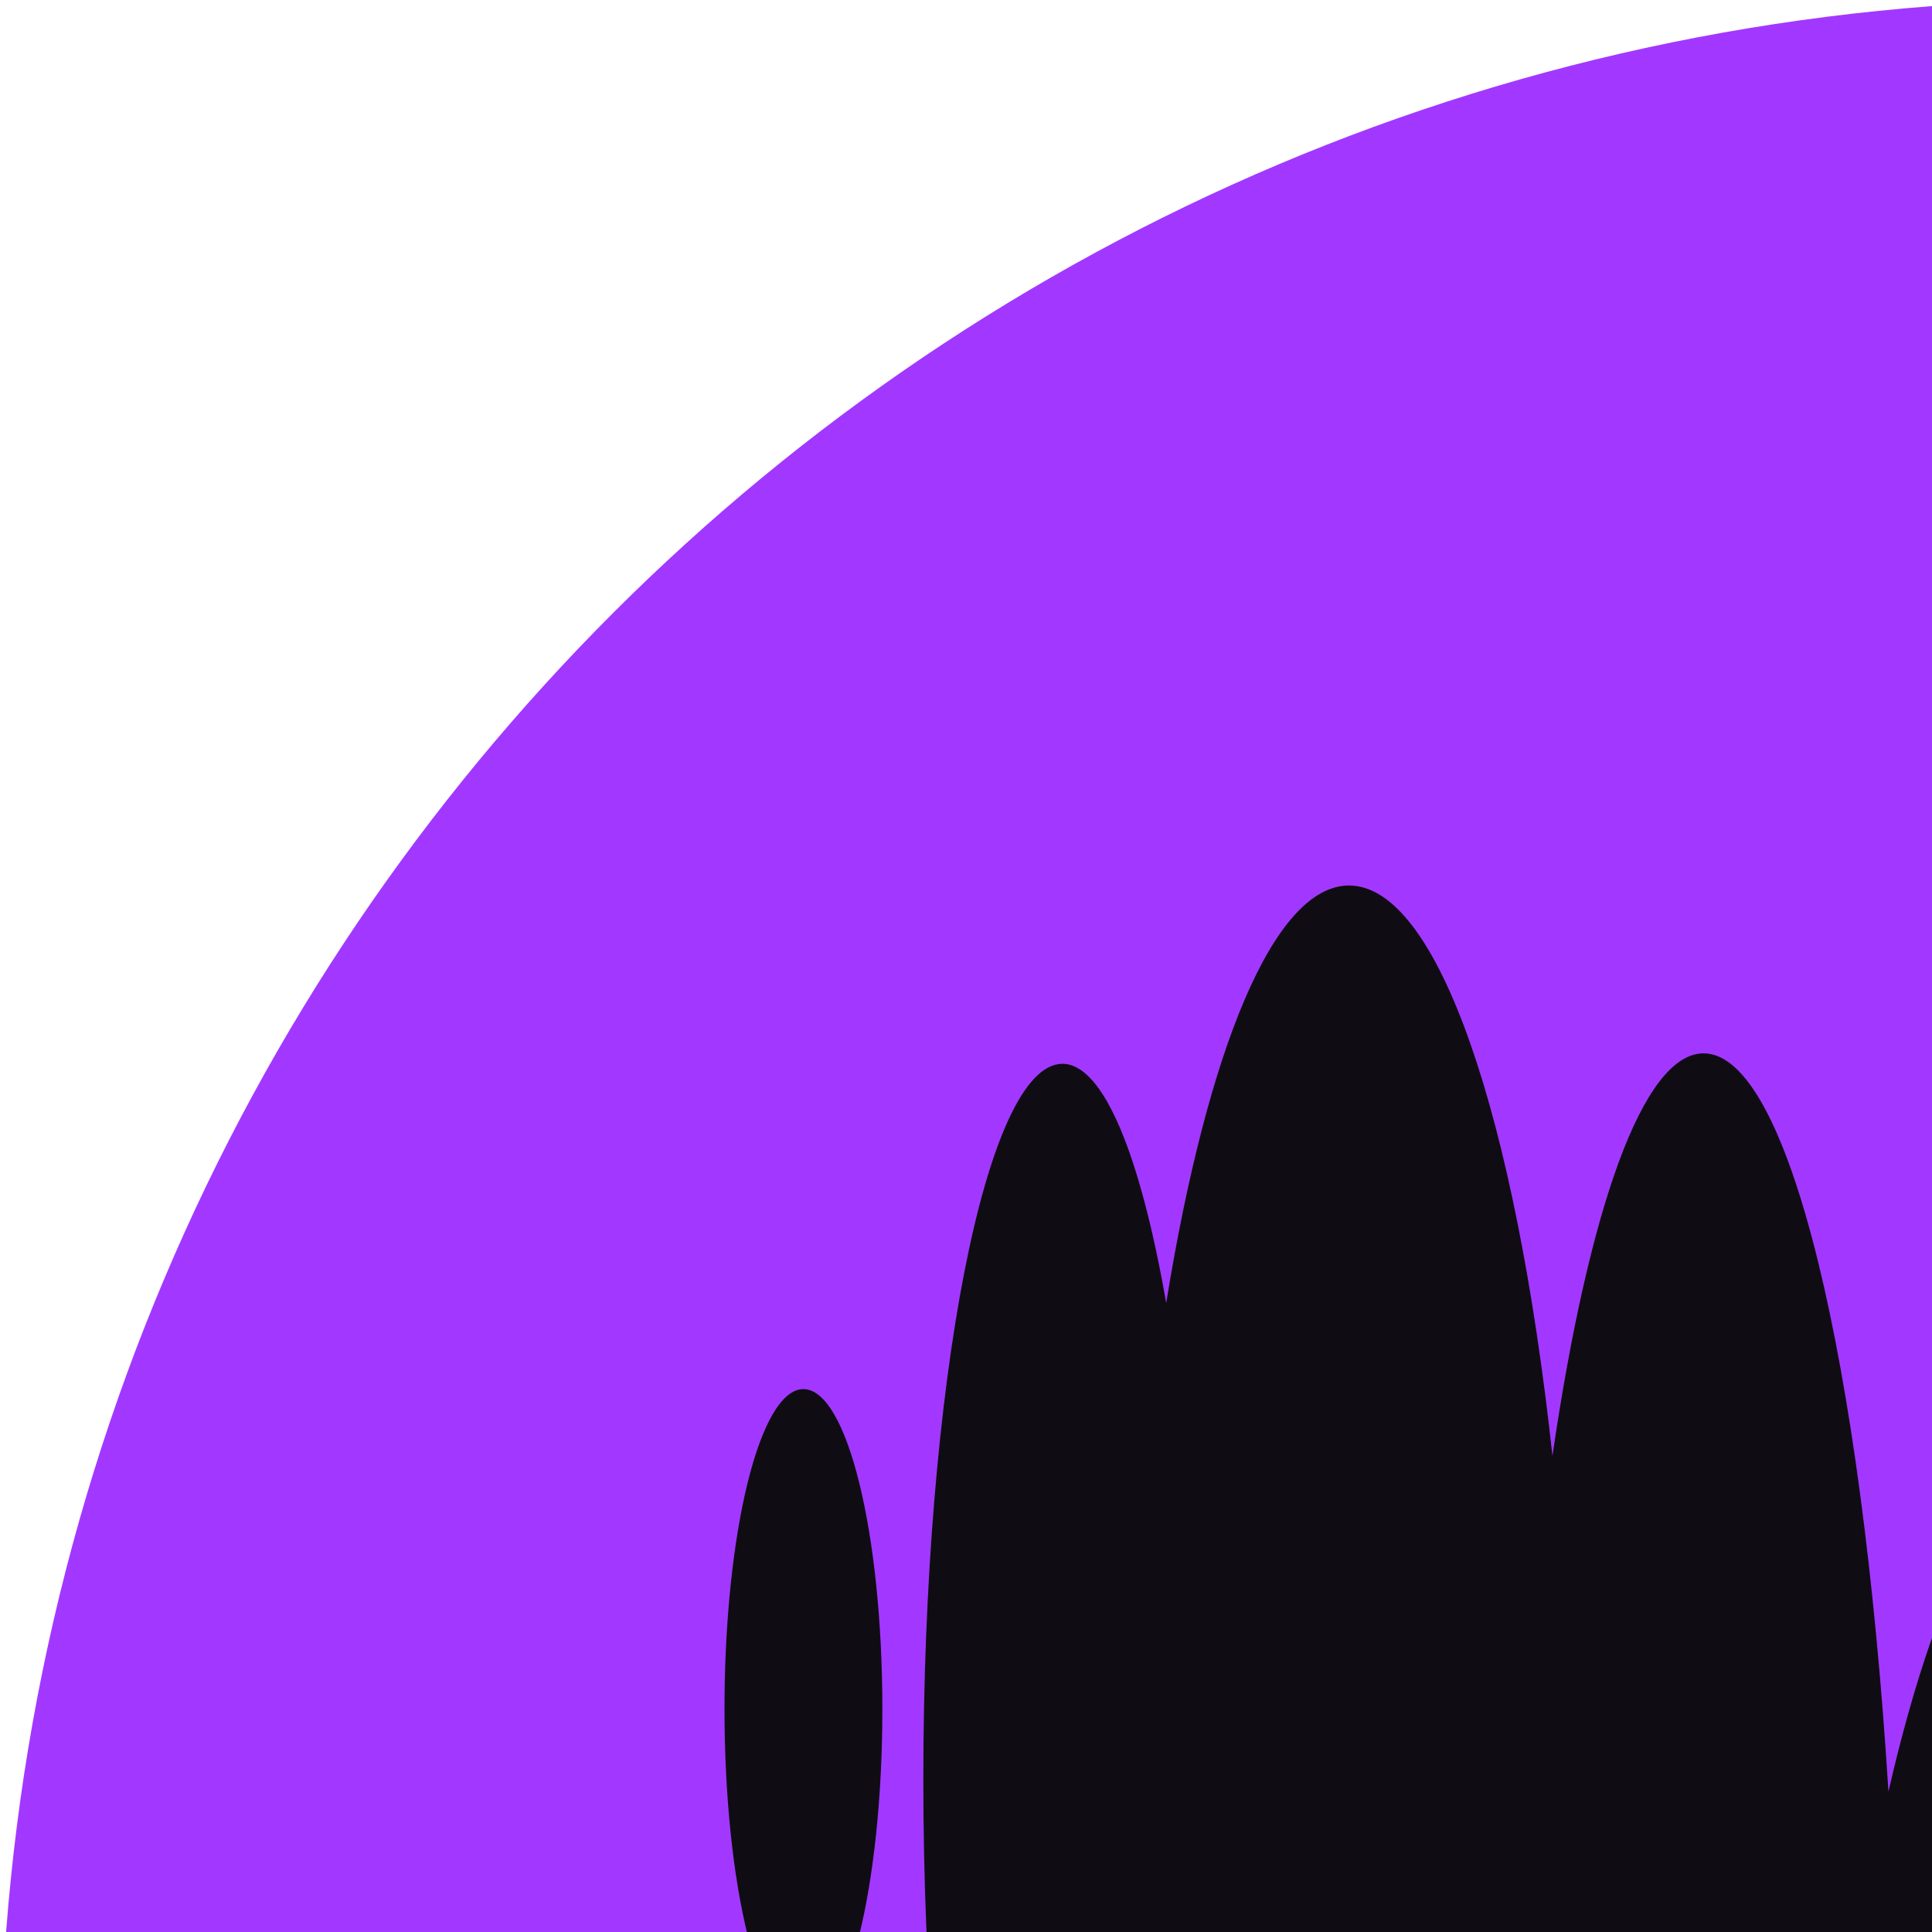
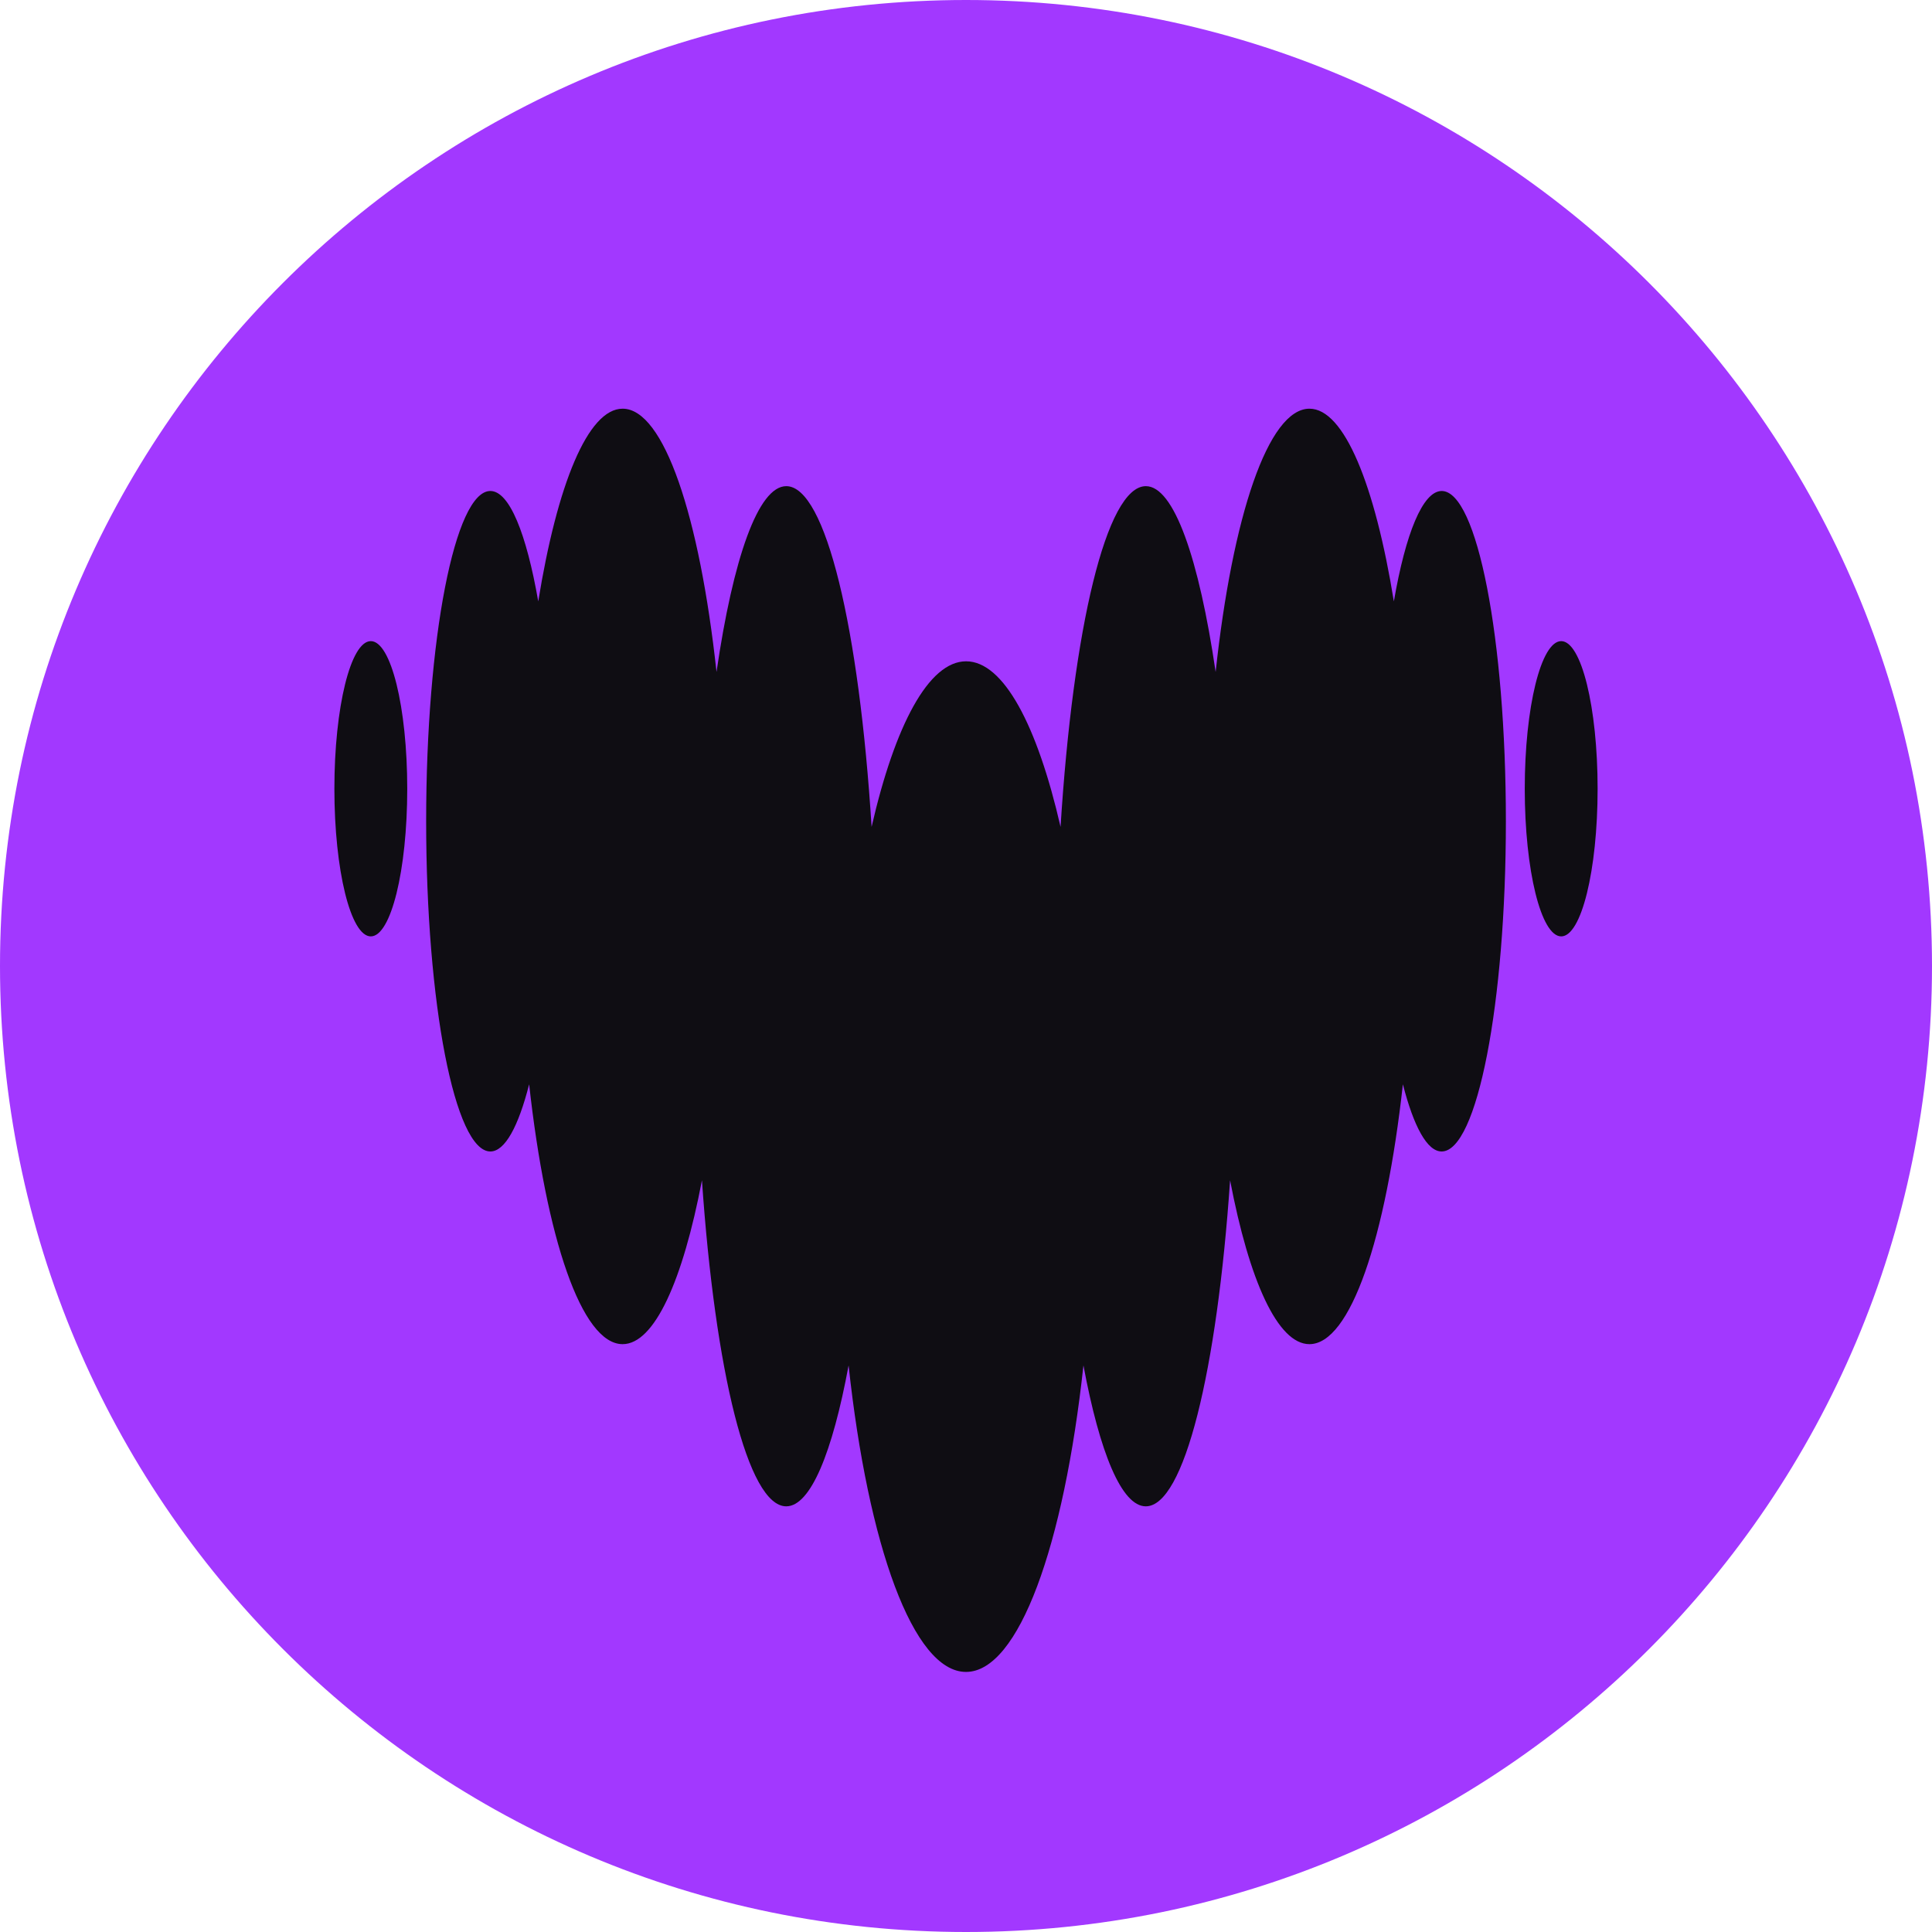
- <svg xmlns="http://www.w3.org/2000/svg" role="img" viewBox="0 0 24 24">
+ <svg xmlns="http://www.w3.org/2000/svg" role="img" viewBox="0 0 52 52">
  <circle cx="26" cy="26" r="26" fill="#A238FF" />
  <path fill-rule="evenodd" clip-rule="evenodd" d="M37.516 16.187C37.831 14.364 38.292 13.217 38.803 13.215H38.804C39.758 13.219 40.531 17.195 40.531 22.104C40.531 27.013 39.757 30.992 38.802 30.992C38.411 30.992 38.05 30.317 37.759 29.184C37.3 33.329 36.346 36.178 35.243 36.178C34.389 36.178 33.622 34.467 33.108 31.767C32.757 36.901 31.872 40.543 30.839 40.543C30.19 40.543 29.599 39.1 29.161 36.75C28.635 41.601 27.419 45 26 45C24.582 45 23.364 41.602 22.84 36.75C22.405 39.1 21.814 40.543 21.162 40.543C20.128 40.543 19.246 36.901 18.893 31.767C18.378 34.467 17.614 36.178 16.758 36.178C15.655 36.178 14.701 33.33 14.242 29.184C13.953 30.32 13.59 30.992 13.198 30.992C12.244 30.992 11.47 27.013 11.47 22.104C11.47 17.195 12.244 13.215 13.198 13.215C13.711 13.215 14.169 14.365 14.487 16.187C14.996 13.043 15.823 11 16.758 11C17.868 11 18.83 13.89 19.285 18.086C19.731 15.032 20.406 13.085 21.163 13.085C22.223 13.085 23.125 16.914 23.459 22.256C24.087 19.517 24.996 17.799 26.003 17.799C27.009 17.799 27.918 19.518 28.545 22.256C28.88 16.914 29.78 13.085 30.841 13.085C31.596 13.085 32.271 15.032 32.719 18.086C33.173 13.89 34.135 11 35.245 11C36.177 11 37.007 13.044 37.516 16.187ZM9 21.23C9 19.035 9.439 17.256 9.98 17.256C10.522 17.256 10.961 19.035 10.961 21.23C10.961 23.424 10.522 25.203 9.98 25.203C9.439 25.203 9 23.424 9 21.23ZM41.039 21.23C41.039 19.035 41.478 17.256 42.02 17.256C42.561 17.256 43 19.035 43 21.23C43 23.424 42.561 25.203 42.02 25.203C41.478 25.203 41.039 23.424 41.039 21.23Z" fill="#0F0D13" />
</svg>
